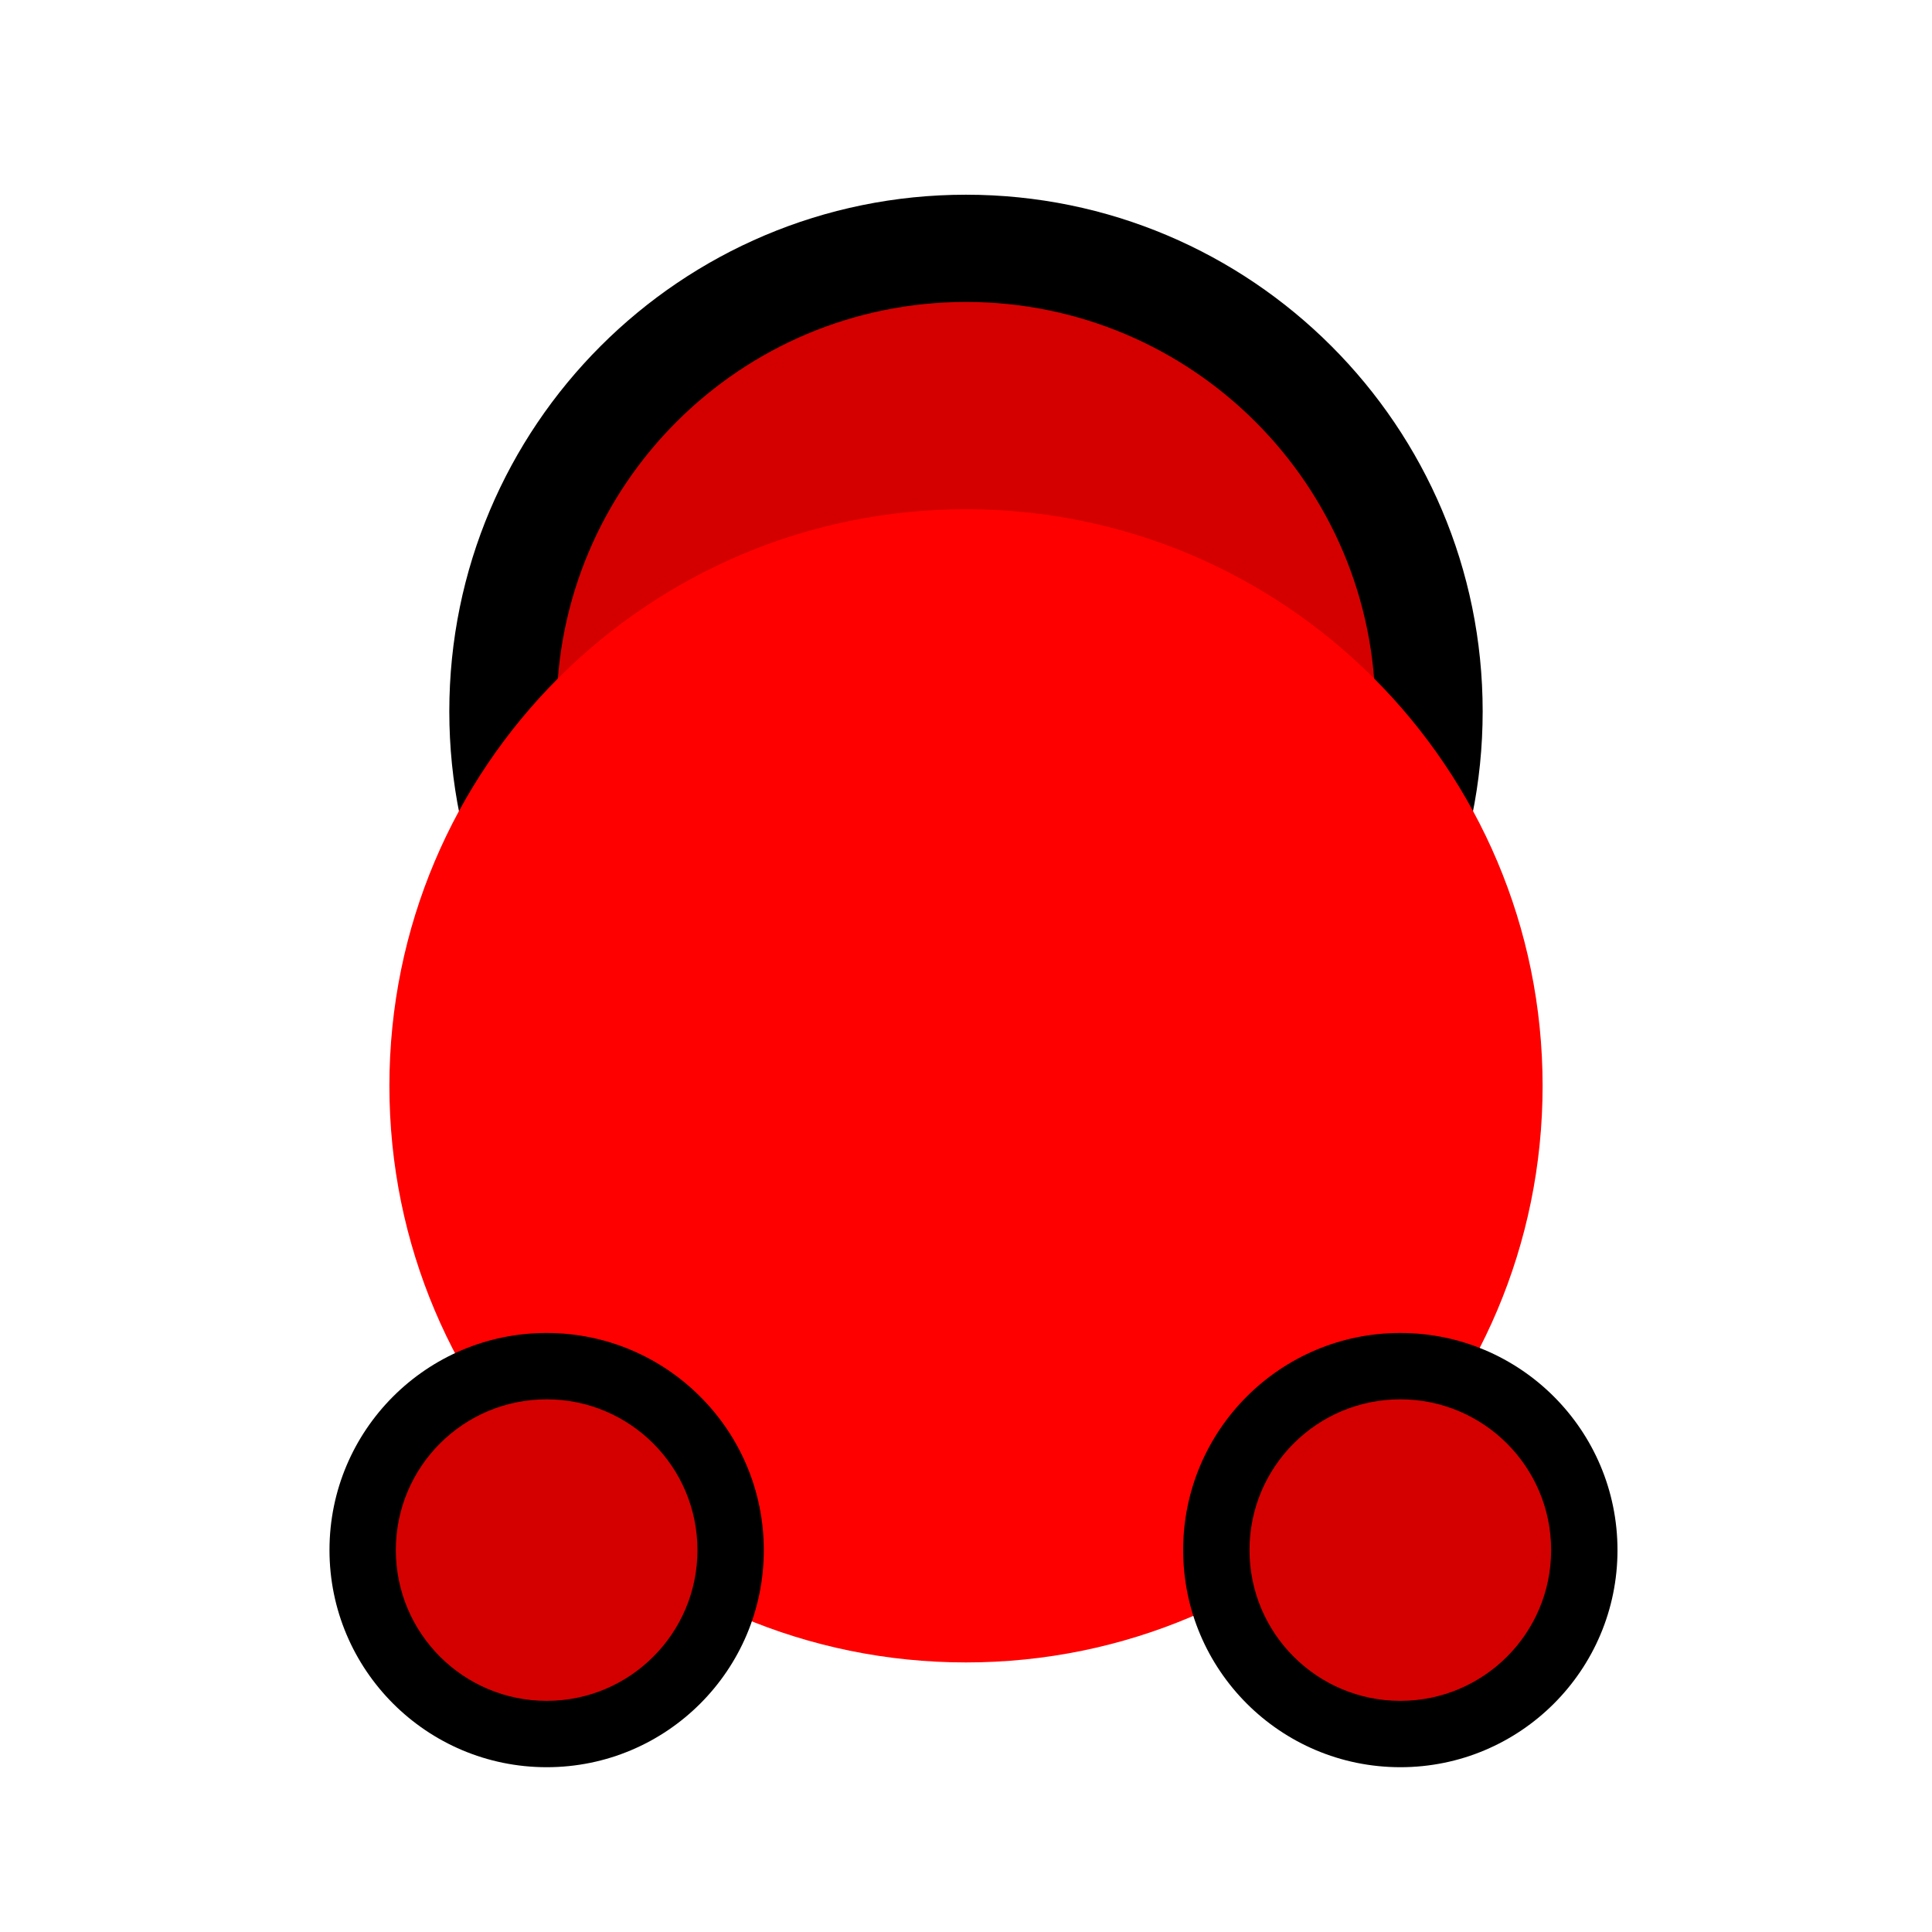
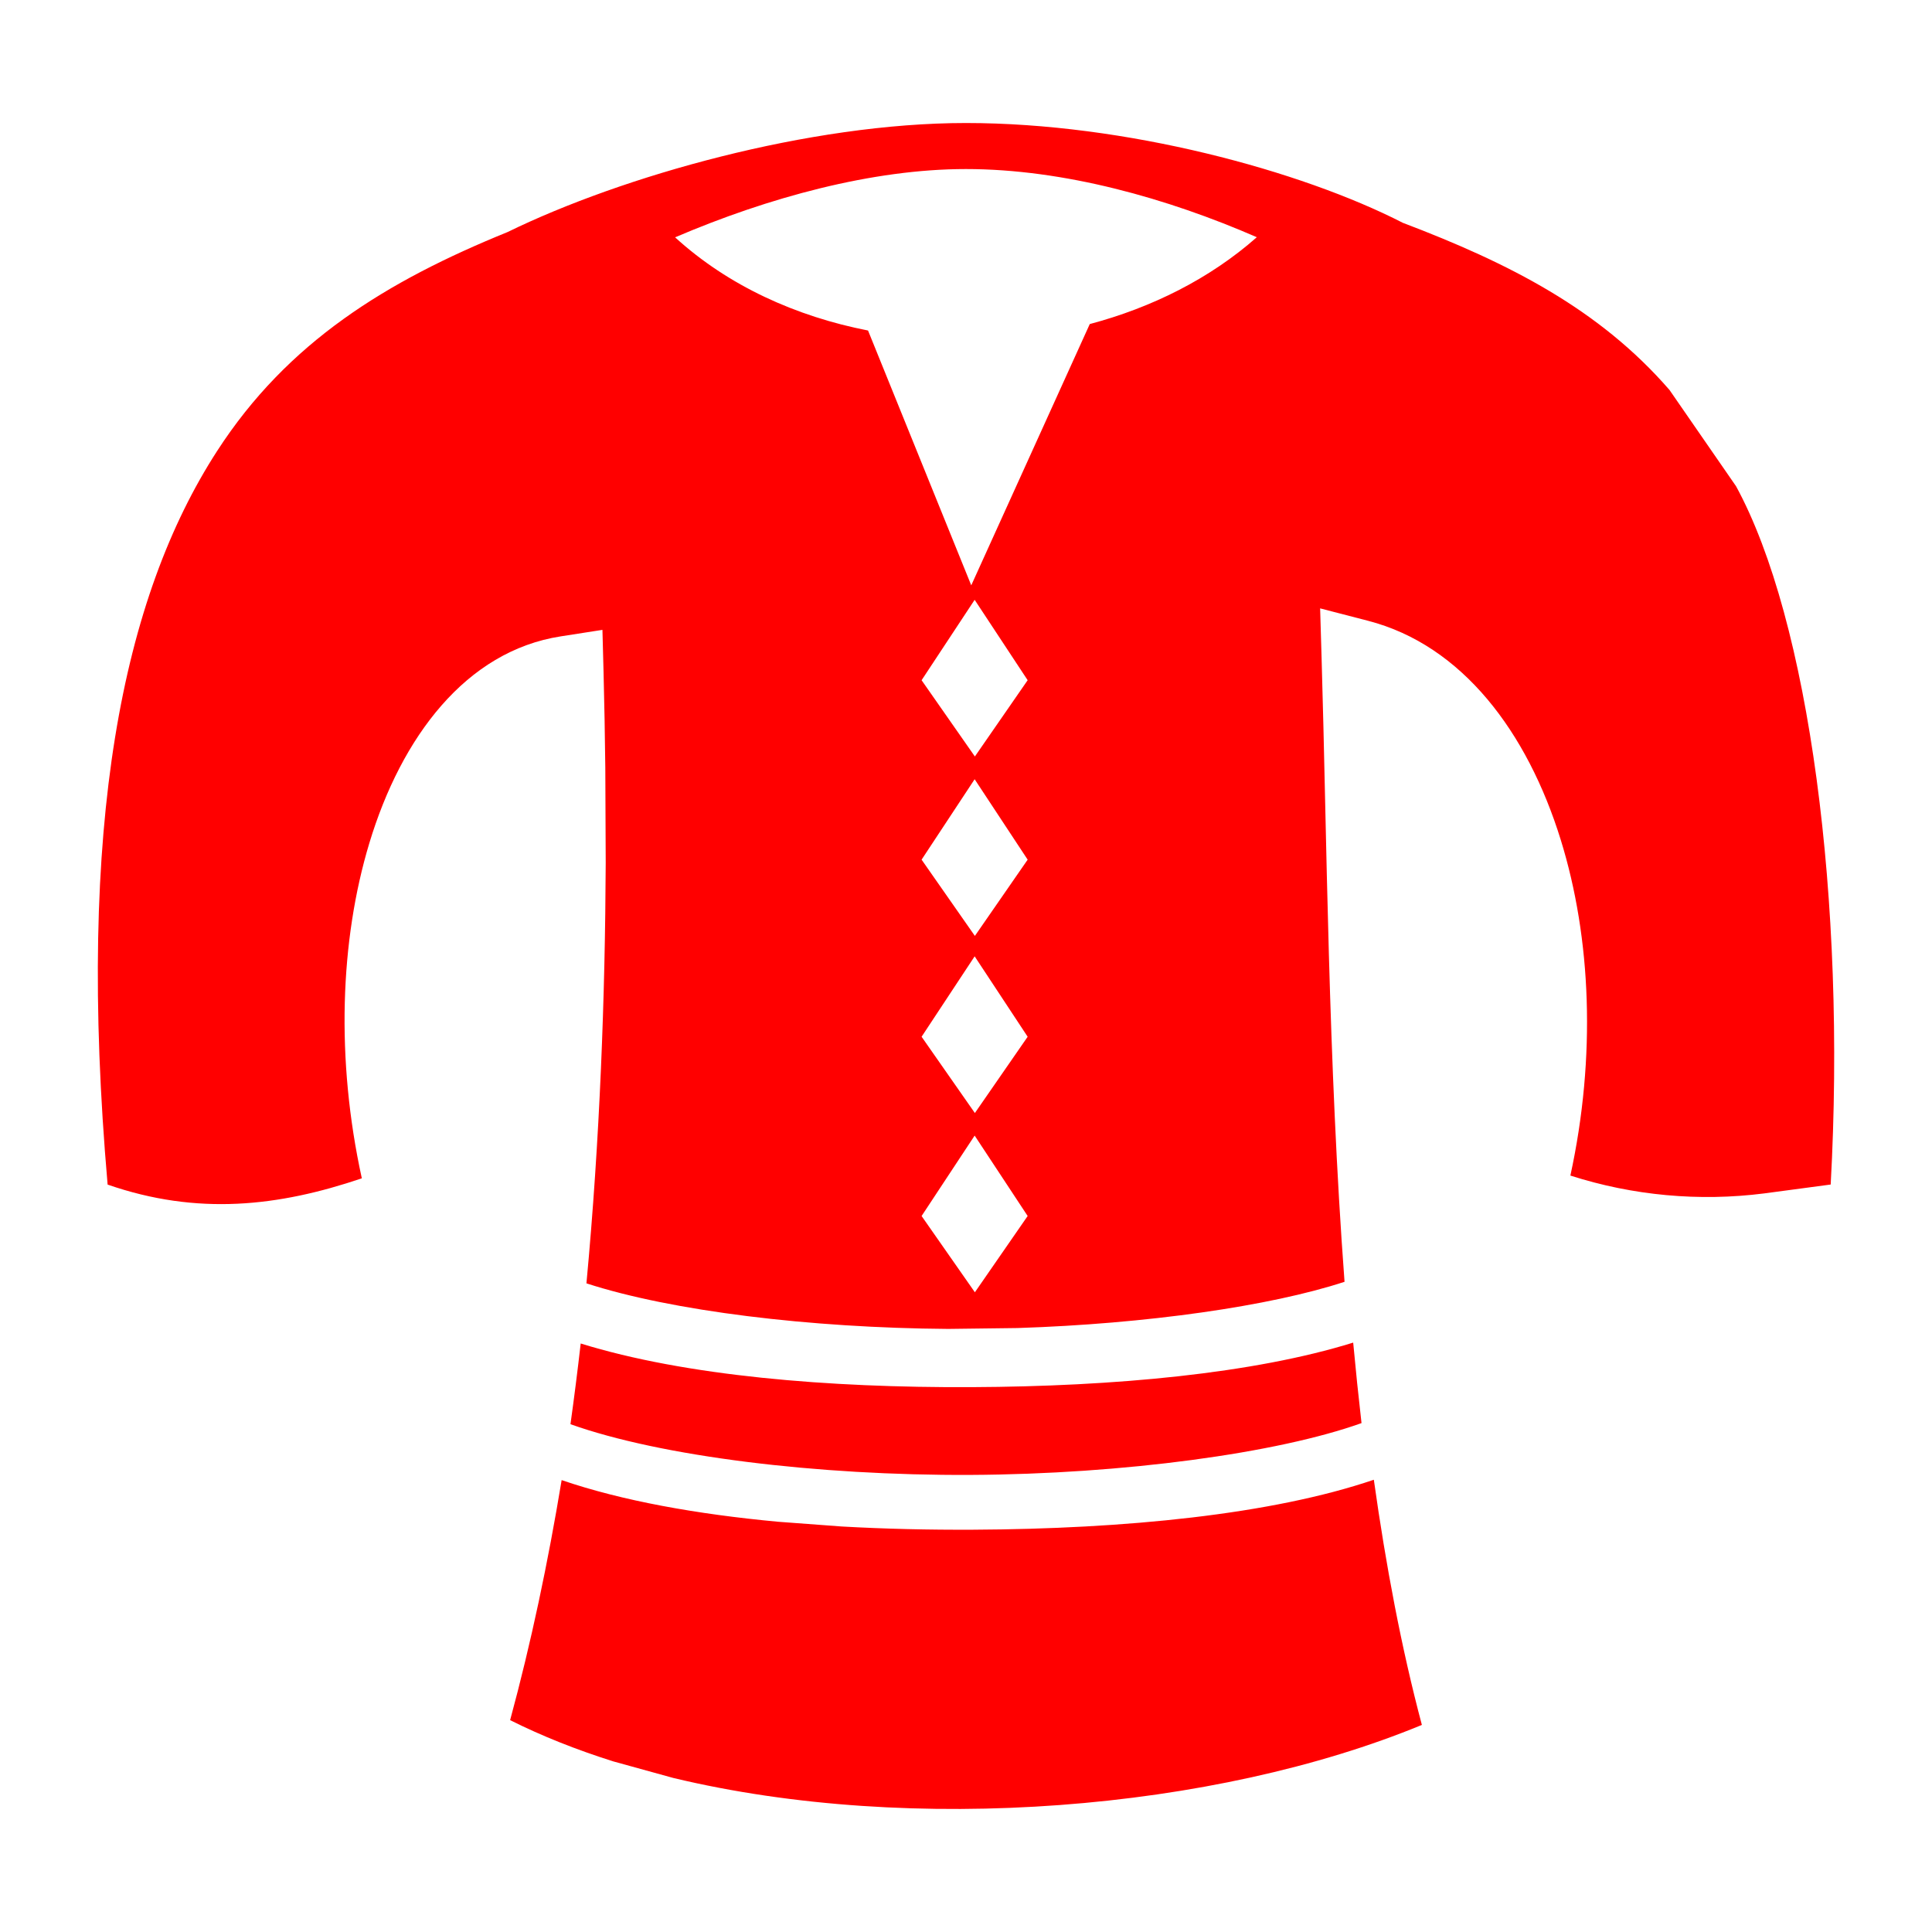
- <svg xmlns="http://www.w3.org/2000/svg" width="129" height="129" viewBox="0 0 129 129" fill="none">
-   <path d="M33.58 47.501C33.58 64.577 47.423 78.419 64.499 78.419C81.575 78.418 95.418 64.575 95.418 47.499C95.418 30.423 81.575 16.581 64.499 16.581C47.423 16.582 33.58 30.425 33.58 47.501Z" fill="#D40000" />
-   <path fill-rule="evenodd" clip-rule="evenodd" d="M91.838 47.499C91.838 32.4 79.598 20.161 64.499 20.161C49.4 20.162 37.16 32.402 37.16 47.501C37.16 62.6 49.4 74.839 64.499 74.839C79.598 74.838 91.838 62.598 91.838 47.499ZM64.499 13.001C83.552 13.001 98.998 28.446 98.998 47.499C98.998 66.552 83.552 81.998 64.499 81.999C45.446 81.999 30 66.554 30 47.501C30 28.448 45.446 13.002 64.499 13.001Z" fill="black" />
-   <path d="M26 72.503C26 93.766 43.237 111.002 64.5 111.001C85.763 111.001 103 93.763 103 72.5C103 51.237 85.763 34.001 64.5 34.001C43.237 34.002 26 51.24 26 72.503Z" fill="#FF0000" />
-   <path d="M24.215 103.497C24.215 110.28 29.715 115.78 36.5 115.782C43.284 115.783 48.784 110.285 48.784 103.502C48.784 96.719 43.284 91.219 36.5 91.217C29.715 91.216 24.215 96.714 24.215 103.497Z" fill="#D40000" />
-   <path fill-rule="evenodd" clip-rule="evenodd" d="M36.5 89.003C44.508 89.004 51 95.496 51 103.503C51 111.509 44.508 117.999 36.5 117.997C28.492 117.995 22 111.503 22 103.497C22 95.49 28.492 89.001 36.5 89.003ZM46.569 103.502C46.569 97.942 42.061 93.434 36.5 93.433C30.939 93.431 26.43 97.938 26.43 103.498C26.43 109.058 30.939 113.566 36.5 113.567C42.061 113.568 46.569 109.062 46.569 103.502Z" fill="black" />
-   <path d="M81.215 103.497C81.215 110.28 86.715 115.78 93.5 115.782C100.284 115.783 105.784 110.285 105.784 103.502C105.784 96.719 100.284 91.219 93.5 91.217C86.715 91.216 81.215 96.714 81.215 103.497Z" fill="#D40000" />
-   <path fill-rule="evenodd" clip-rule="evenodd" d="M93.5 89.003C101.508 89.004 108 95.496 108 103.503C108 111.509 101.508 117.999 93.5 117.997C85.492 117.995 79 111.503 79 103.497C79 95.49 85.492 89.001 93.5 89.003ZM103.569 103.502C103.569 97.942 99.061 93.434 93.5 93.433C87.939 93.431 83.43 97.938 83.43 103.498C83.43 109.058 87.939 113.566 93.5 113.567C99.061 113.568 103.569 109.062 103.569 103.502Z" fill="black" />
+ <svg xmlns="http://www.w3.org/2000/svg" width="128" height="128">
+   <path d="M63.993 8.15c-10.38 0-22.796 3.526-30.355 7.22-8.038 3.266-14.581 7.287-19.253 14.509C8.102 39.594 5.051 54.6 7.13 78.482c5.964 2.07 11.333 1.45 16.842-.415-1.727-7.884-1.448-15.764.496-22.204 2.126-7.044 6.404-12.722 12.675-13.701l2.77-.432.074 2.803c.054 2.043.09 4.17.116 6.335l.027 6.312c-.037 8.798-.382 18.286-1.277 27.845 5.637 1.831 14.806 2.954 23.964 3.019l4.597-.058c8.53-.275 16.742-1.449 21.665-3.063-1.093-14.65-1.166-29.434-1.52-41.334l-.097-3.283 3.18.824c6.238 1.617 10.55 7.376 12.76 14.507 2.02 6.51 2.353 14.37.64 22.248a29.764 29.764 0 0 0 12.847 1.181l4.399-.588c1.033-18.811-1.433-37.403-6.27-46.264l-4.408-6.376c-4.647-5.357-10.62-8.399-17.665-11.074-6.746-3.458-18.358-6.614-28.95-6.614zm0 3.05c6.494 0 13.37 1.942 19.274 4.516-3.123 2.758-6.971 4.665-11.067 5.754l-7.852 17.31-6.838-16.882c-4.757-.93-9.26-2.957-12.783-6.174C50.9 13.081 57.809 11.2 63.993 11.2zm.58 28.539l3.512 5.327-3.497 5.053-3.53-5.053zm0 11.888l3.512 5.328-3.497 5.052-3.53-5.053 3.514-5.327zm0 11.733l3.512 5.327-3.497 5.054-3.53-5.054zm0 11.876l3.512 5.327-3.497 5.054-3.53-5.053 3.514-5.327zm25.079 13.715c-6.61 2.055-15.829 2.907-25.277 2.951-9.5.045-18.965-.744-25.902-2.892-.205 1.785-.43 3.569-.678 5.347 5.968 2.132 16.346 3.408 26.497 3.36 10.143-.05 20.355-1.444 25.912-3.433a241.302 241.302 0 0 1-.552-5.333zm1.368 9.086c-6.782 2.308-16.533 3.262-26.53 3.31-2.935.015-5.866-.052-8.724-.213l-4.227-.315c-5.358-.5-10.307-1.382-14.329-2.758-.897 5.43-2.02 10.772-3.413 15.903 2.117 1.06 4.41 1.968 6.835 2.733l3.97 1.096c15.85 3.805 35.88 2.156 49.601-3.513-1.355-5.09-2.387-10.57-3.183-16.243z" fill="#ff0000" />
</svg>
